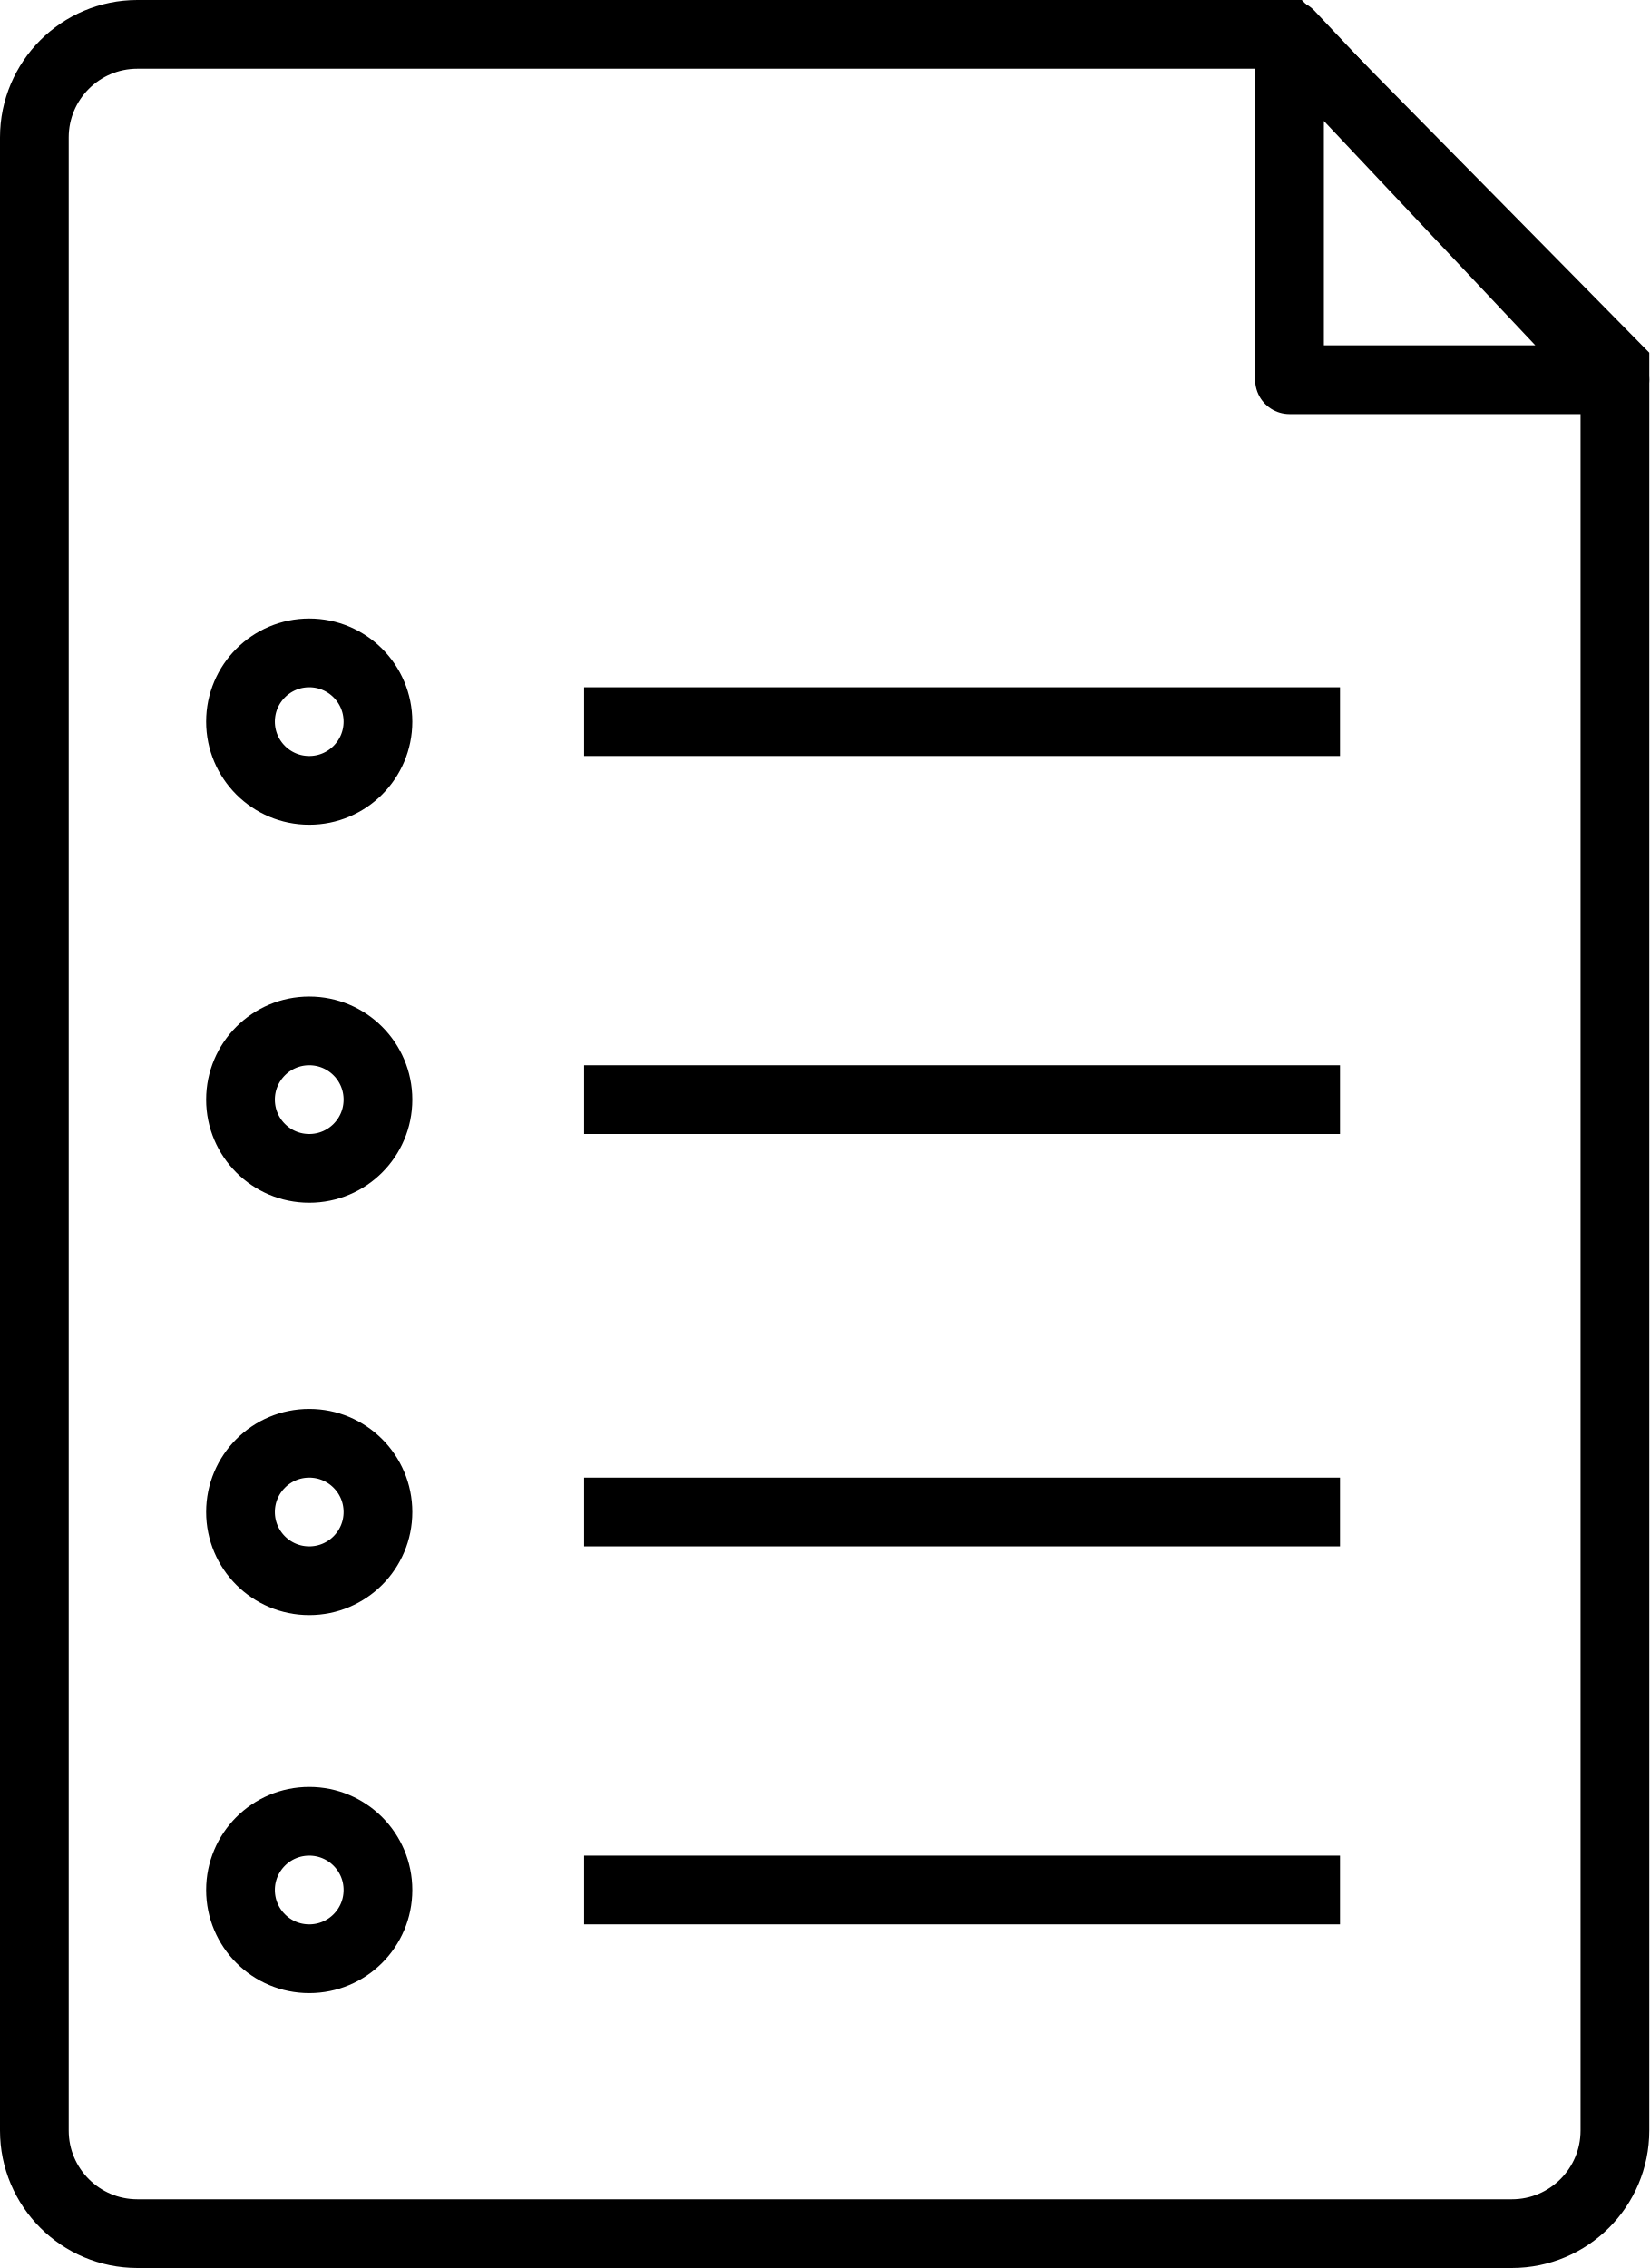
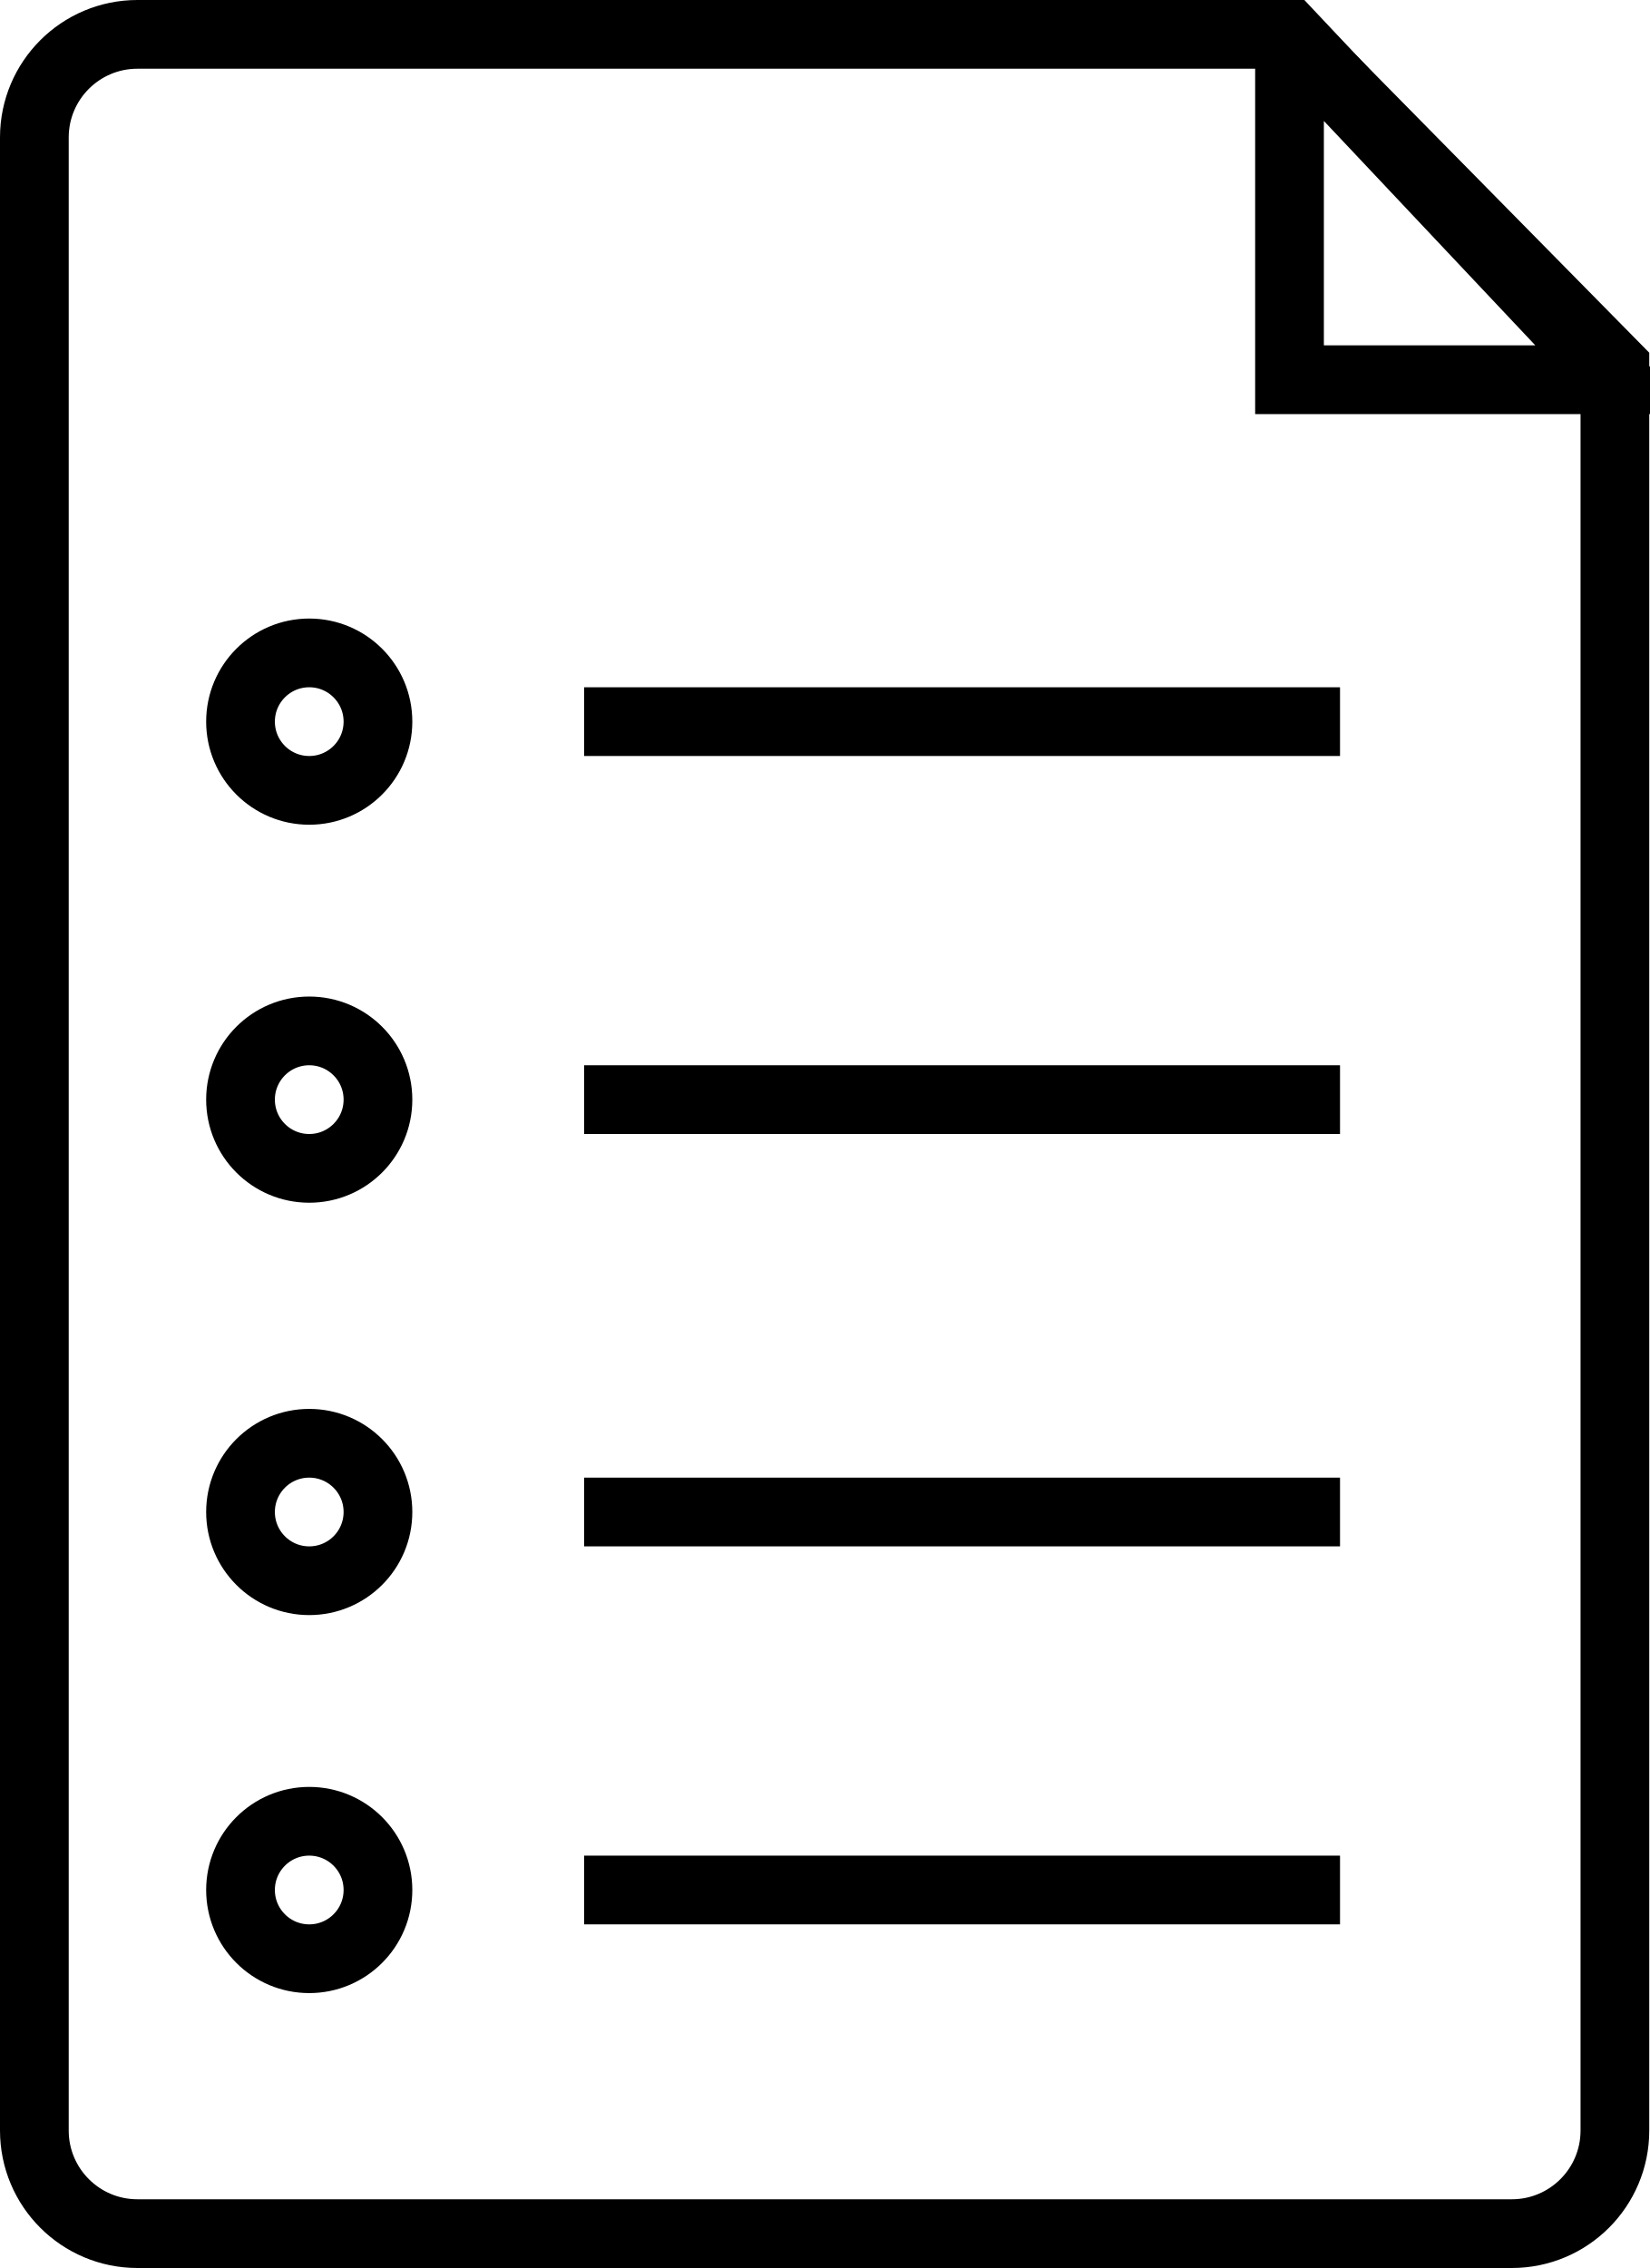
<svg xmlns="http://www.w3.org/2000/svg" width="24" height="33" viewBox="0 0 24 33">
  <g id="Group_1497" data-name="Group 1497" transform="translate(-1960 -957)">
    <g id="Group_1462" data-name="Group 1462">
-       <path id="Subtraction_1" data-name="Subtraction 1" d="M22,32.525H2a1.5,1.5,0,0,1-1.5-1.5v-29A1.5,1.5,0,0,1,2,.525H18.734L23.5,5.362V31.025A1.5,1.5,0,0,1,22,32.525Z" transform="translate(1960 956.975)" fill="none" stroke="#000" stroke-width="1" />
-       <path id="Path_1709" data-name="Path 1709" d="M2138.217,956.537v5.025h4.735Z" transform="translate(-159.452 0.963)" fill="none" stroke="#000" stroke-linecap="round" stroke-linejoin="round" stroke-width="1" />
+       <path id="Subtraction_1" data-name="Subtraction 1" d="M22,32.525H2a1.5,1.5,0,0,1-1.5-1.5v-29A1.5,1.5,0,0,1,2,.525H18.734L23.5,5.362V31.025A1.5,1.5,0,0,1,22,32.525Z" transform="translate(1960 956.975)" fill="none" stroke="#000" strokeWidth="1" />
+       <path id="Path_1709" data-name="Path 1709" d="M2138.217,956.537v5.025h4.735Z" transform="translate(-159.452 0.963)" fill="none" stroke="#000" strokeLinecap="round" strokeLinejoin="round" strokeWidth="1" />
    </g>
    <g id="Group_1463" data-name="Group 1463" transform="translate(1829)">
-       <g id="Ellipse_111" data-name="Ellipse 111" transform="translate(135 967)" fill="none" stroke="#000" stroke-width="1">
+       <g id="Ellipse_111" data-name="Ellipse 111" transform="translate(135 967)" fill="none" stroke="#000" strokeWidth="1">
        <circle cx="0.5" cy="0.5" r="0.5" stroke="none" />
        <circle cx="0.5" cy="0.5" r="1" fill="none" />
      </g>
-       <g id="Ellipse_112" data-name="Ellipse 112" transform="translate(135 972.5)" fill="none" stroke="#000" stroke-width="1">
+       <g id="Ellipse_112" data-name="Ellipse 112" transform="translate(135 972.5)" fill="none" stroke="#000" strokeWidth="1">
        <circle cx="0.5" cy="0.5" r="0.5" stroke="none" />
        <circle cx="0.5" cy="0.5" r="1" fill="none" />
      </g>
-       <g id="Ellipse_113" data-name="Ellipse 113" transform="translate(135 978.5)" fill="none" stroke="#000" stroke-width="1">
+       <g id="Ellipse_113" data-name="Ellipse 113" transform="translate(135 978.5)" fill="none" stroke="#000" strokeWidth="1">
        <circle cx="0.5" cy="0.5" r="0.5" stroke="none" />
        <circle cx="0.5" cy="0.5" r="1" fill="none" />
      </g>
-       <g id="Ellipse_114" data-name="Ellipse 114" transform="translate(135 984)" fill="none" stroke="#000" stroke-width="1">
+       <g id="Ellipse_114" data-name="Ellipse 114" transform="translate(135 984)" fill="none" stroke="#000" strokeWidth="1">
        <circle cx="0.5" cy="0.5" r="0.5" stroke="none" />
        <circle cx="0.5" cy="0.5" r="1" fill="none" />
      </g>
-       <line id="Line_11" data-name="Line 11" x2="11" transform="translate(139.5 967.5)" fill="none" stroke="#000" stroke-width="1" />
-       <line id="Line_12" data-name="Line 12" x2="11" transform="translate(139.5 973)" fill="none" stroke="#000" stroke-width="1" />
-       <line id="Line_13" data-name="Line 13" x2="11" transform="translate(139.5 979)" fill="none" stroke="#000" stroke-width="1" />
-       <line id="Line_14" data-name="Line 14" x2="11" transform="translate(139.5 984.5)" fill="none" stroke="#000" stroke-width="1" />
+       <line id="Line_11" data-name="Line 11" x2="11" transform="translate(139.5 967.5)" fill="none" stroke="#000" strokeWidth="1" />
+       <line id="Line_12" data-name="Line 12" x2="11" transform="translate(139.5 973)" fill="none" stroke="#000" strokeWidth="1" />
+       <line id="Line_13" data-name="Line 13" x2="11" transform="translate(139.5 979)" fill="none" stroke="#000" strokeWidth="1" />
+       <line id="Line_14" data-name="Line 14" x2="11" transform="translate(139.5 984.5)" fill="none" stroke="#000" strokeWidth="1" />
    </g>
  </g>
</svg>
